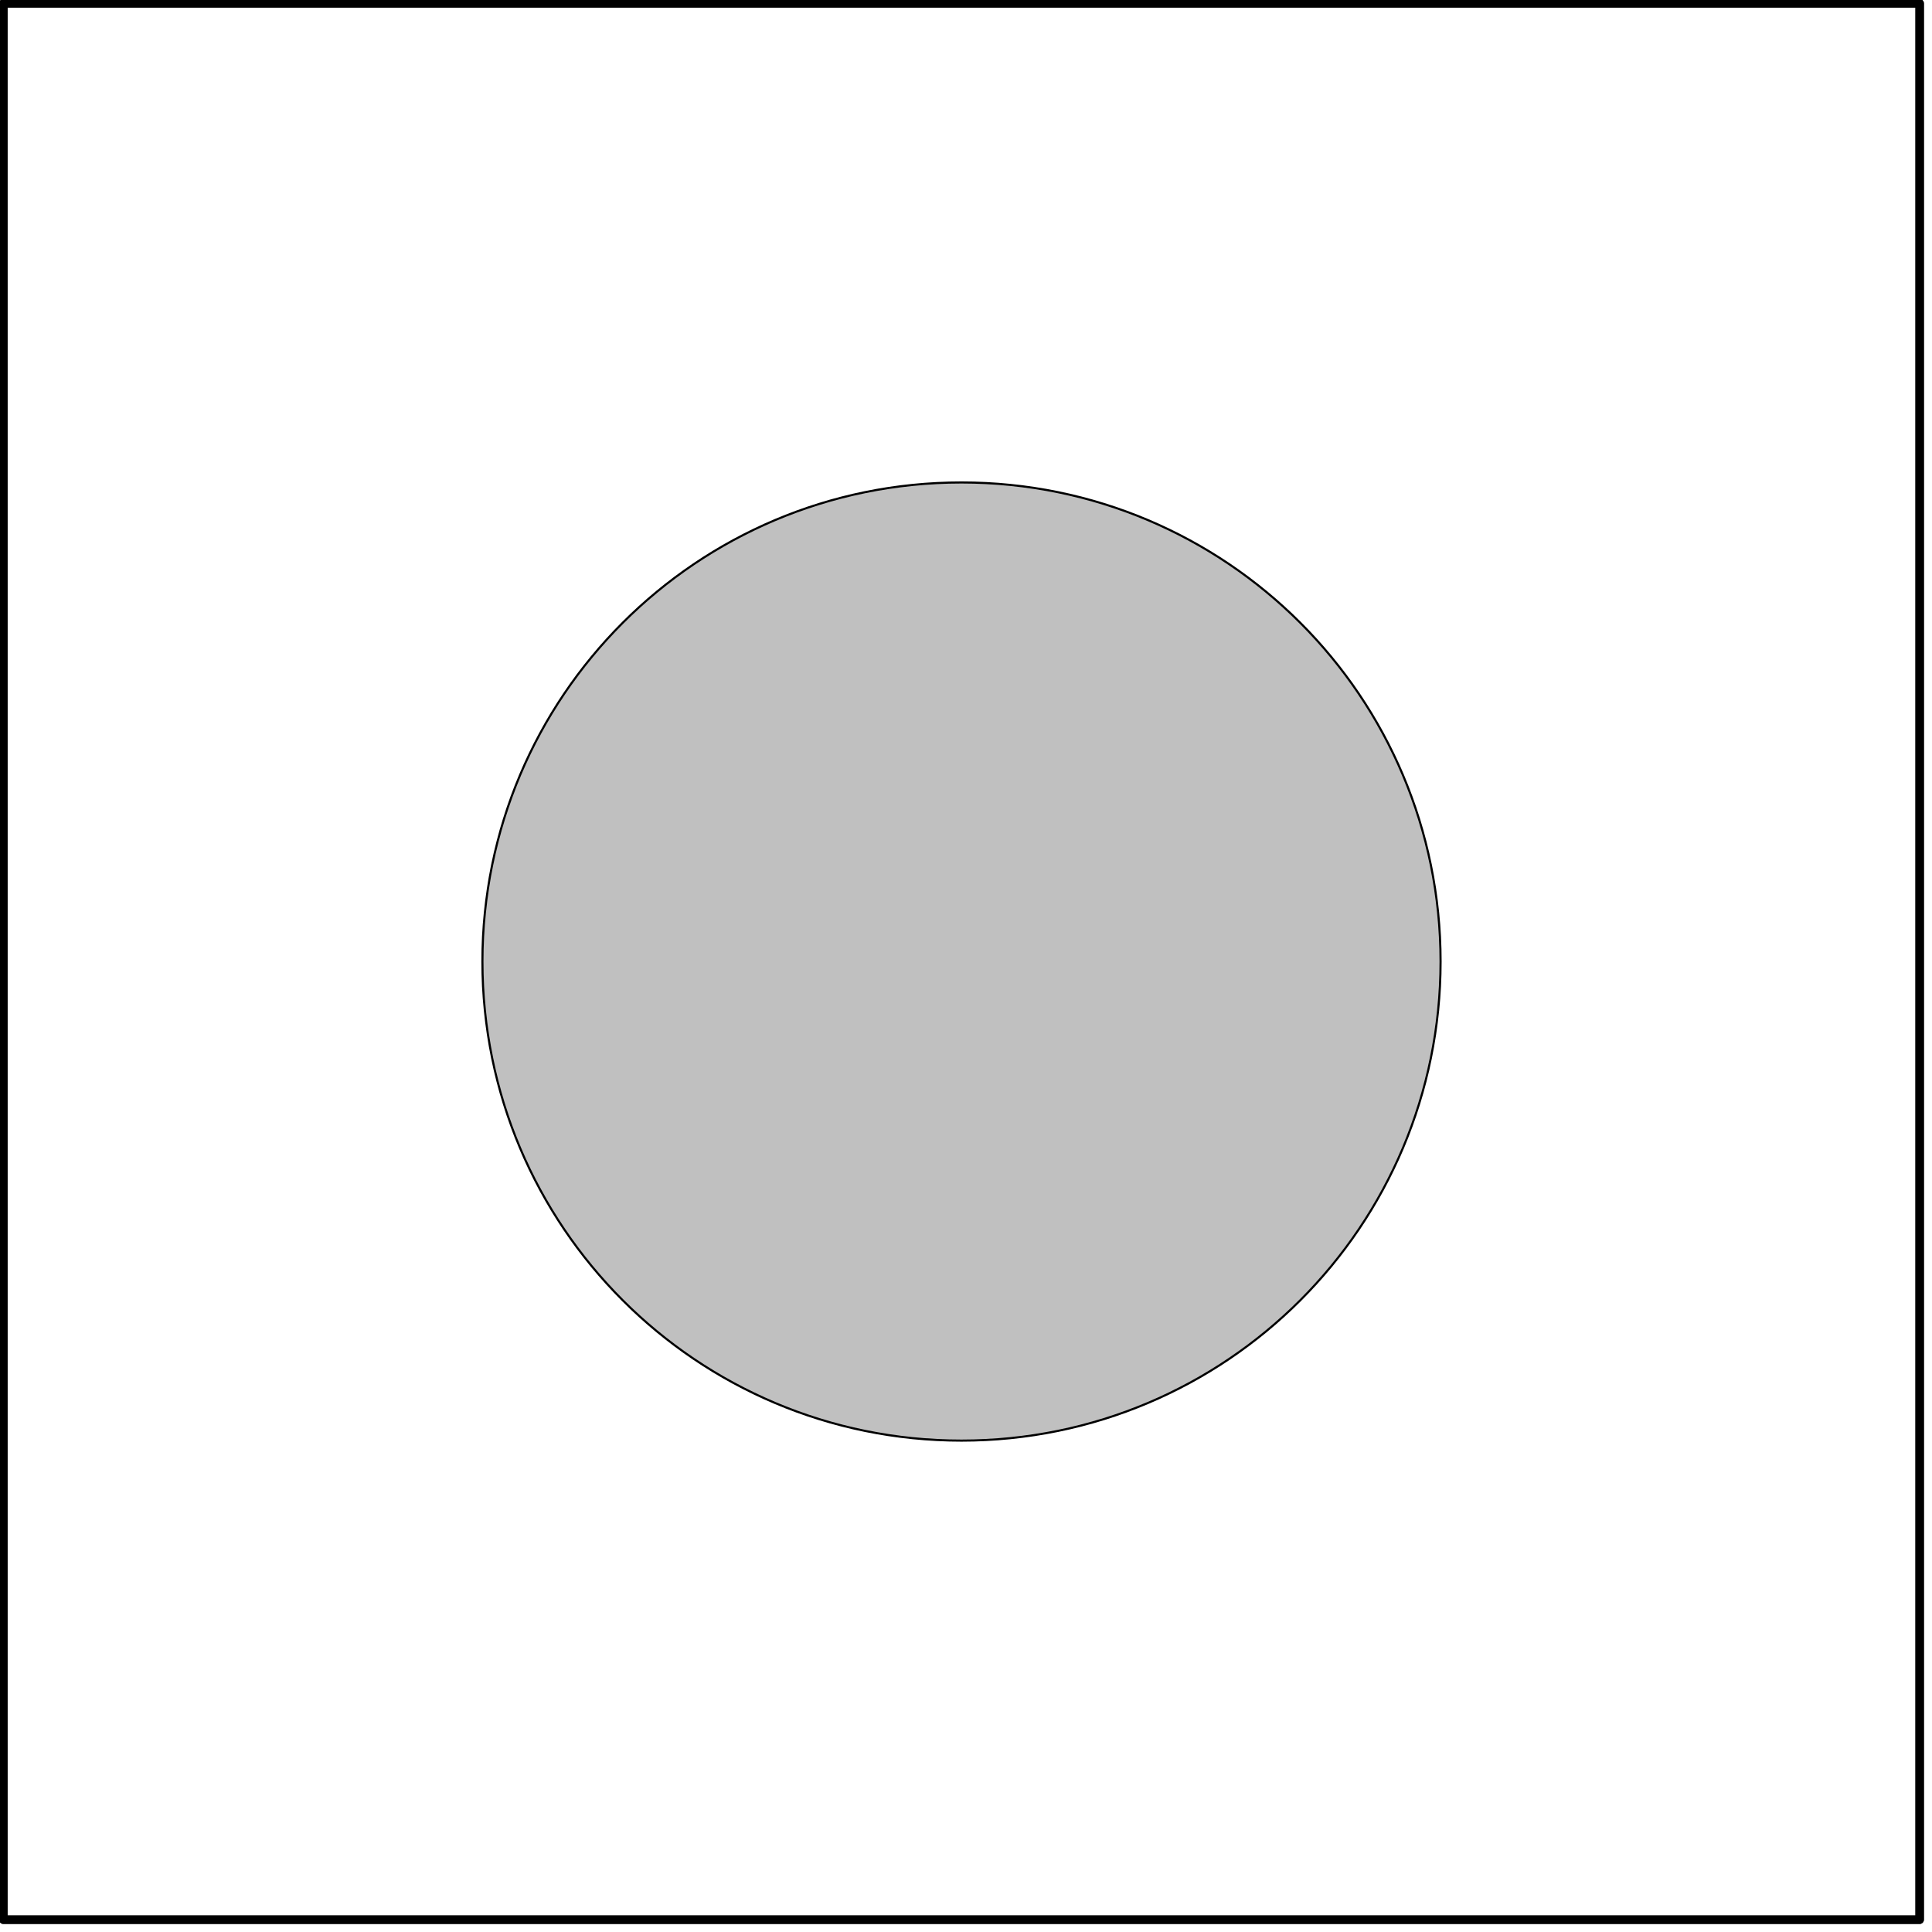
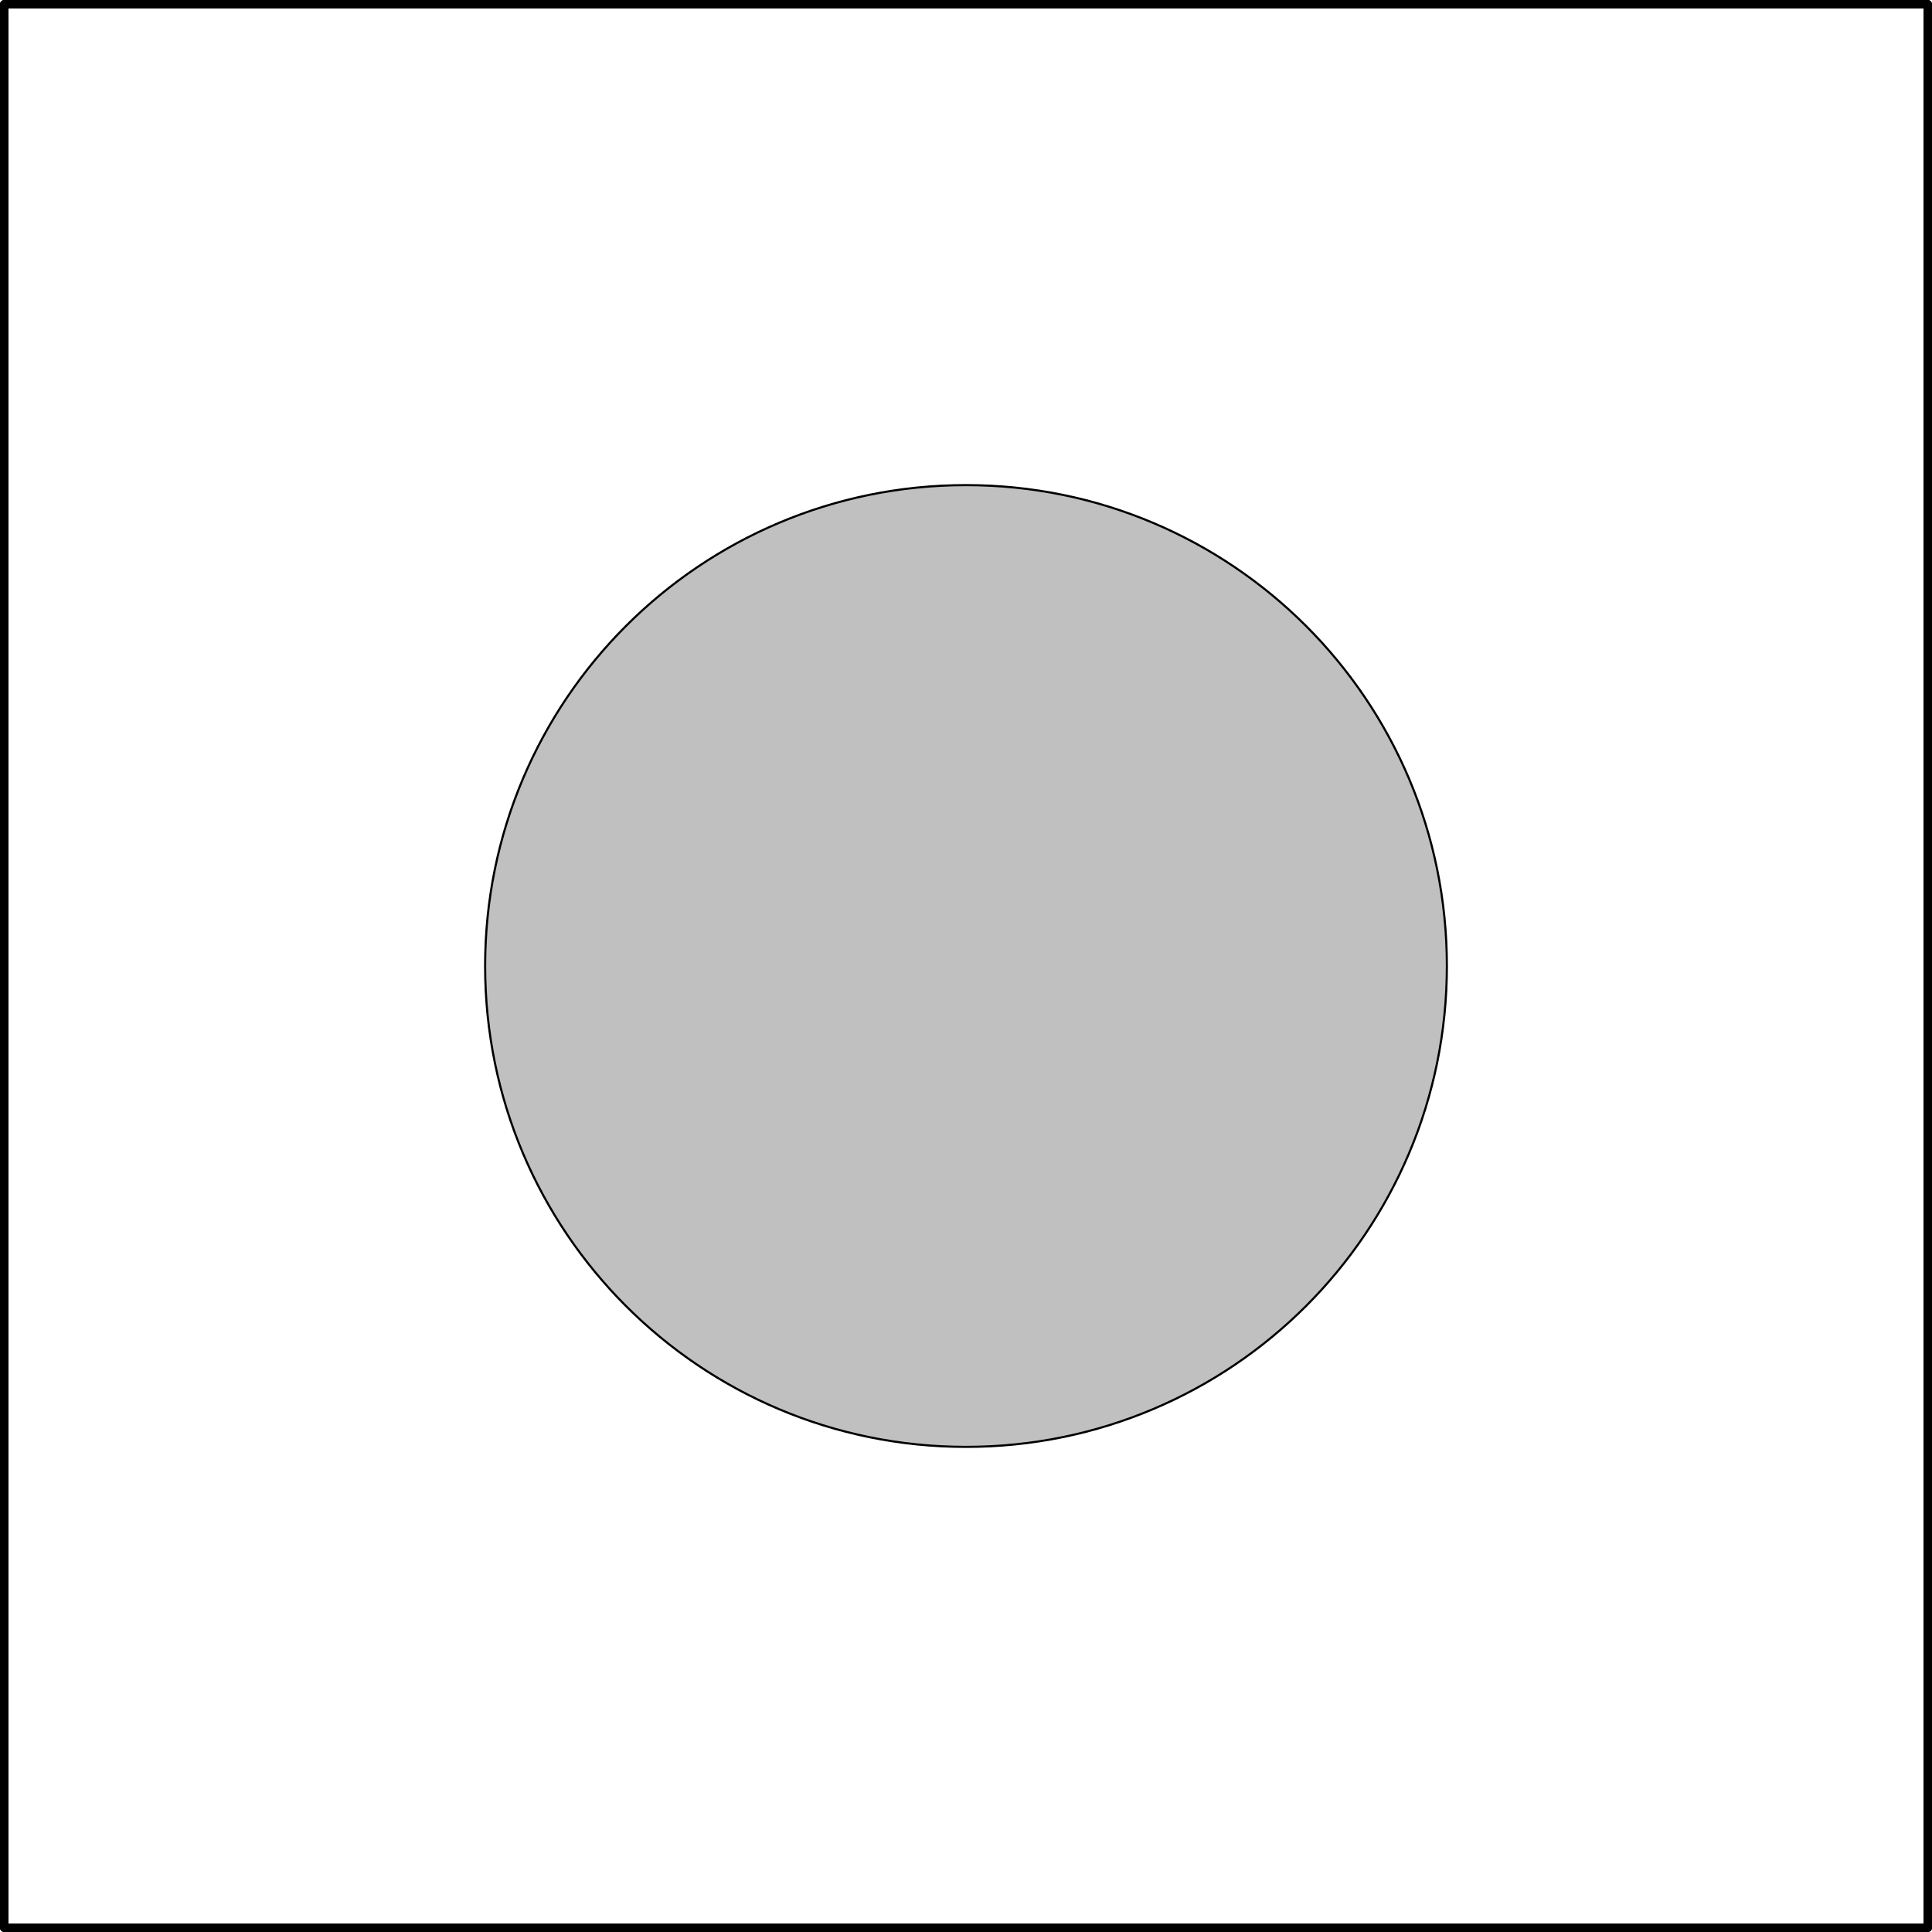
- <svg xmlns="http://www.w3.org/2000/svg" height="457.252pt" version="1.1" viewBox="56.621 54.06 457.252 457.252" width="457.252pt">
+ <svg xmlns="http://www.w3.org/2000/svg" height="455.544pt" version="1.1" viewBox="56.409 53.858 455.544 455.544" width="455.544pt">
  <g id="page1">
    <g transform="matrix(0.996264 0 0 0.996264 57.4094 54.8583)">
      <path d="M 0 0L 455.244 0L 455.244 455.244L 0 455.244L 0 0Z" fill="none" stroke="#000000" stroke-linecap="round" stroke-linejoin="round" stroke-miterlimit="10.037" stroke-width="2.007" />
    </g>
    <g transform="matrix(0.996264 0 0 0.996264 57.4094 54.8583)">
      <path d="M 0 0L 455.244 0L 455.244 455.244L 0 455.244L 0 0Z" fill="none" stroke="#000000" stroke-linecap="round" stroke-linejoin="round" stroke-miterlimit="10.037" stroke-width="2.007" />
    </g>
    <g transform="matrix(0.996264 0 0 0.996264 57.4094 54.8583)">
      <path d="M 341.433 227.622C 341.433 164.766 290.478 113.811 227.622 113.811C 164.766 113.811 113.811 164.766 113.811 227.622C 113.811 290.478 164.766 341.433 227.622 341.433C 290.478 341.433 341.433 290.478 341.433 227.622Z" fill="#c0c0c0" />
    </g>
    <g transform="matrix(0.996264 0 0 0.996264 57.4094 54.8583)">
      <path d="M 341.433 227.622C 341.433 164.766 290.478 113.811 227.622 113.811C 164.766 113.811 113.811 164.766 113.811 227.622C 113.811 290.478 164.766 341.433 227.622 341.433C 290.478 341.433 341.433 290.478 341.433 227.622Z" fill="none" stroke="#000000" stroke-linecap="round" stroke-linejoin="round" stroke-miterlimit="10.037" stroke-width="0.502" />
    </g>
  </g>
</svg>
